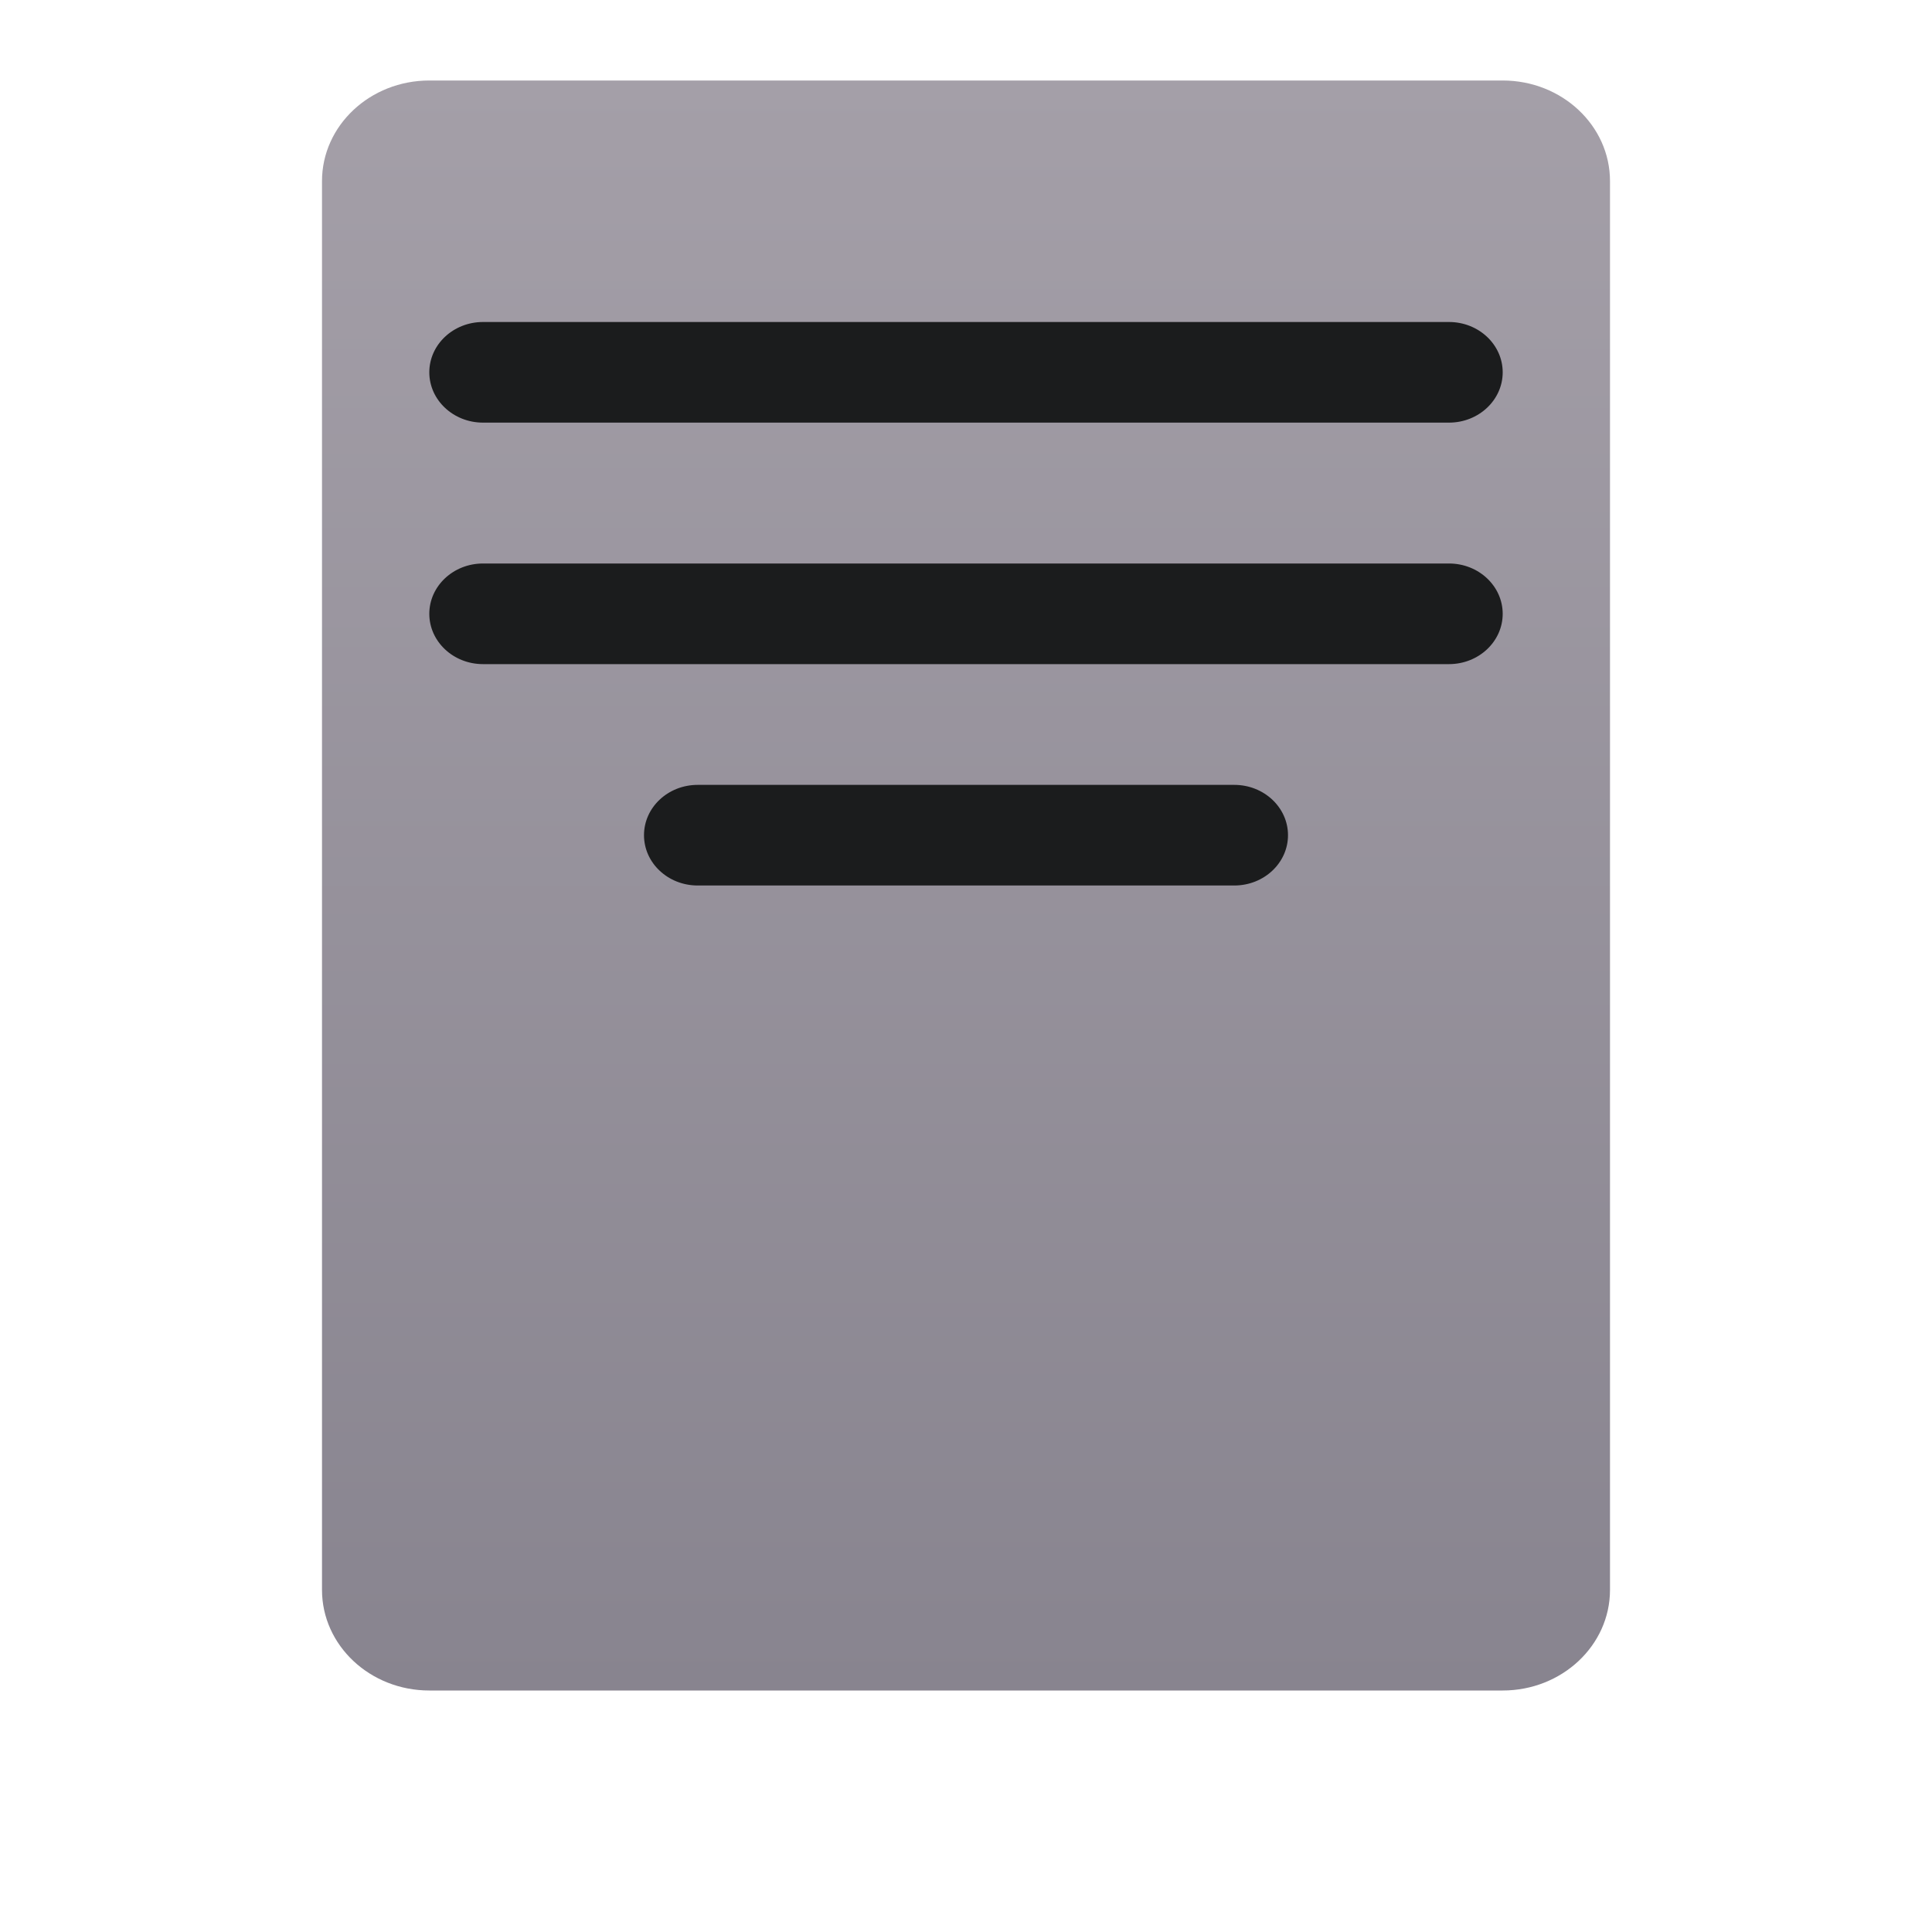
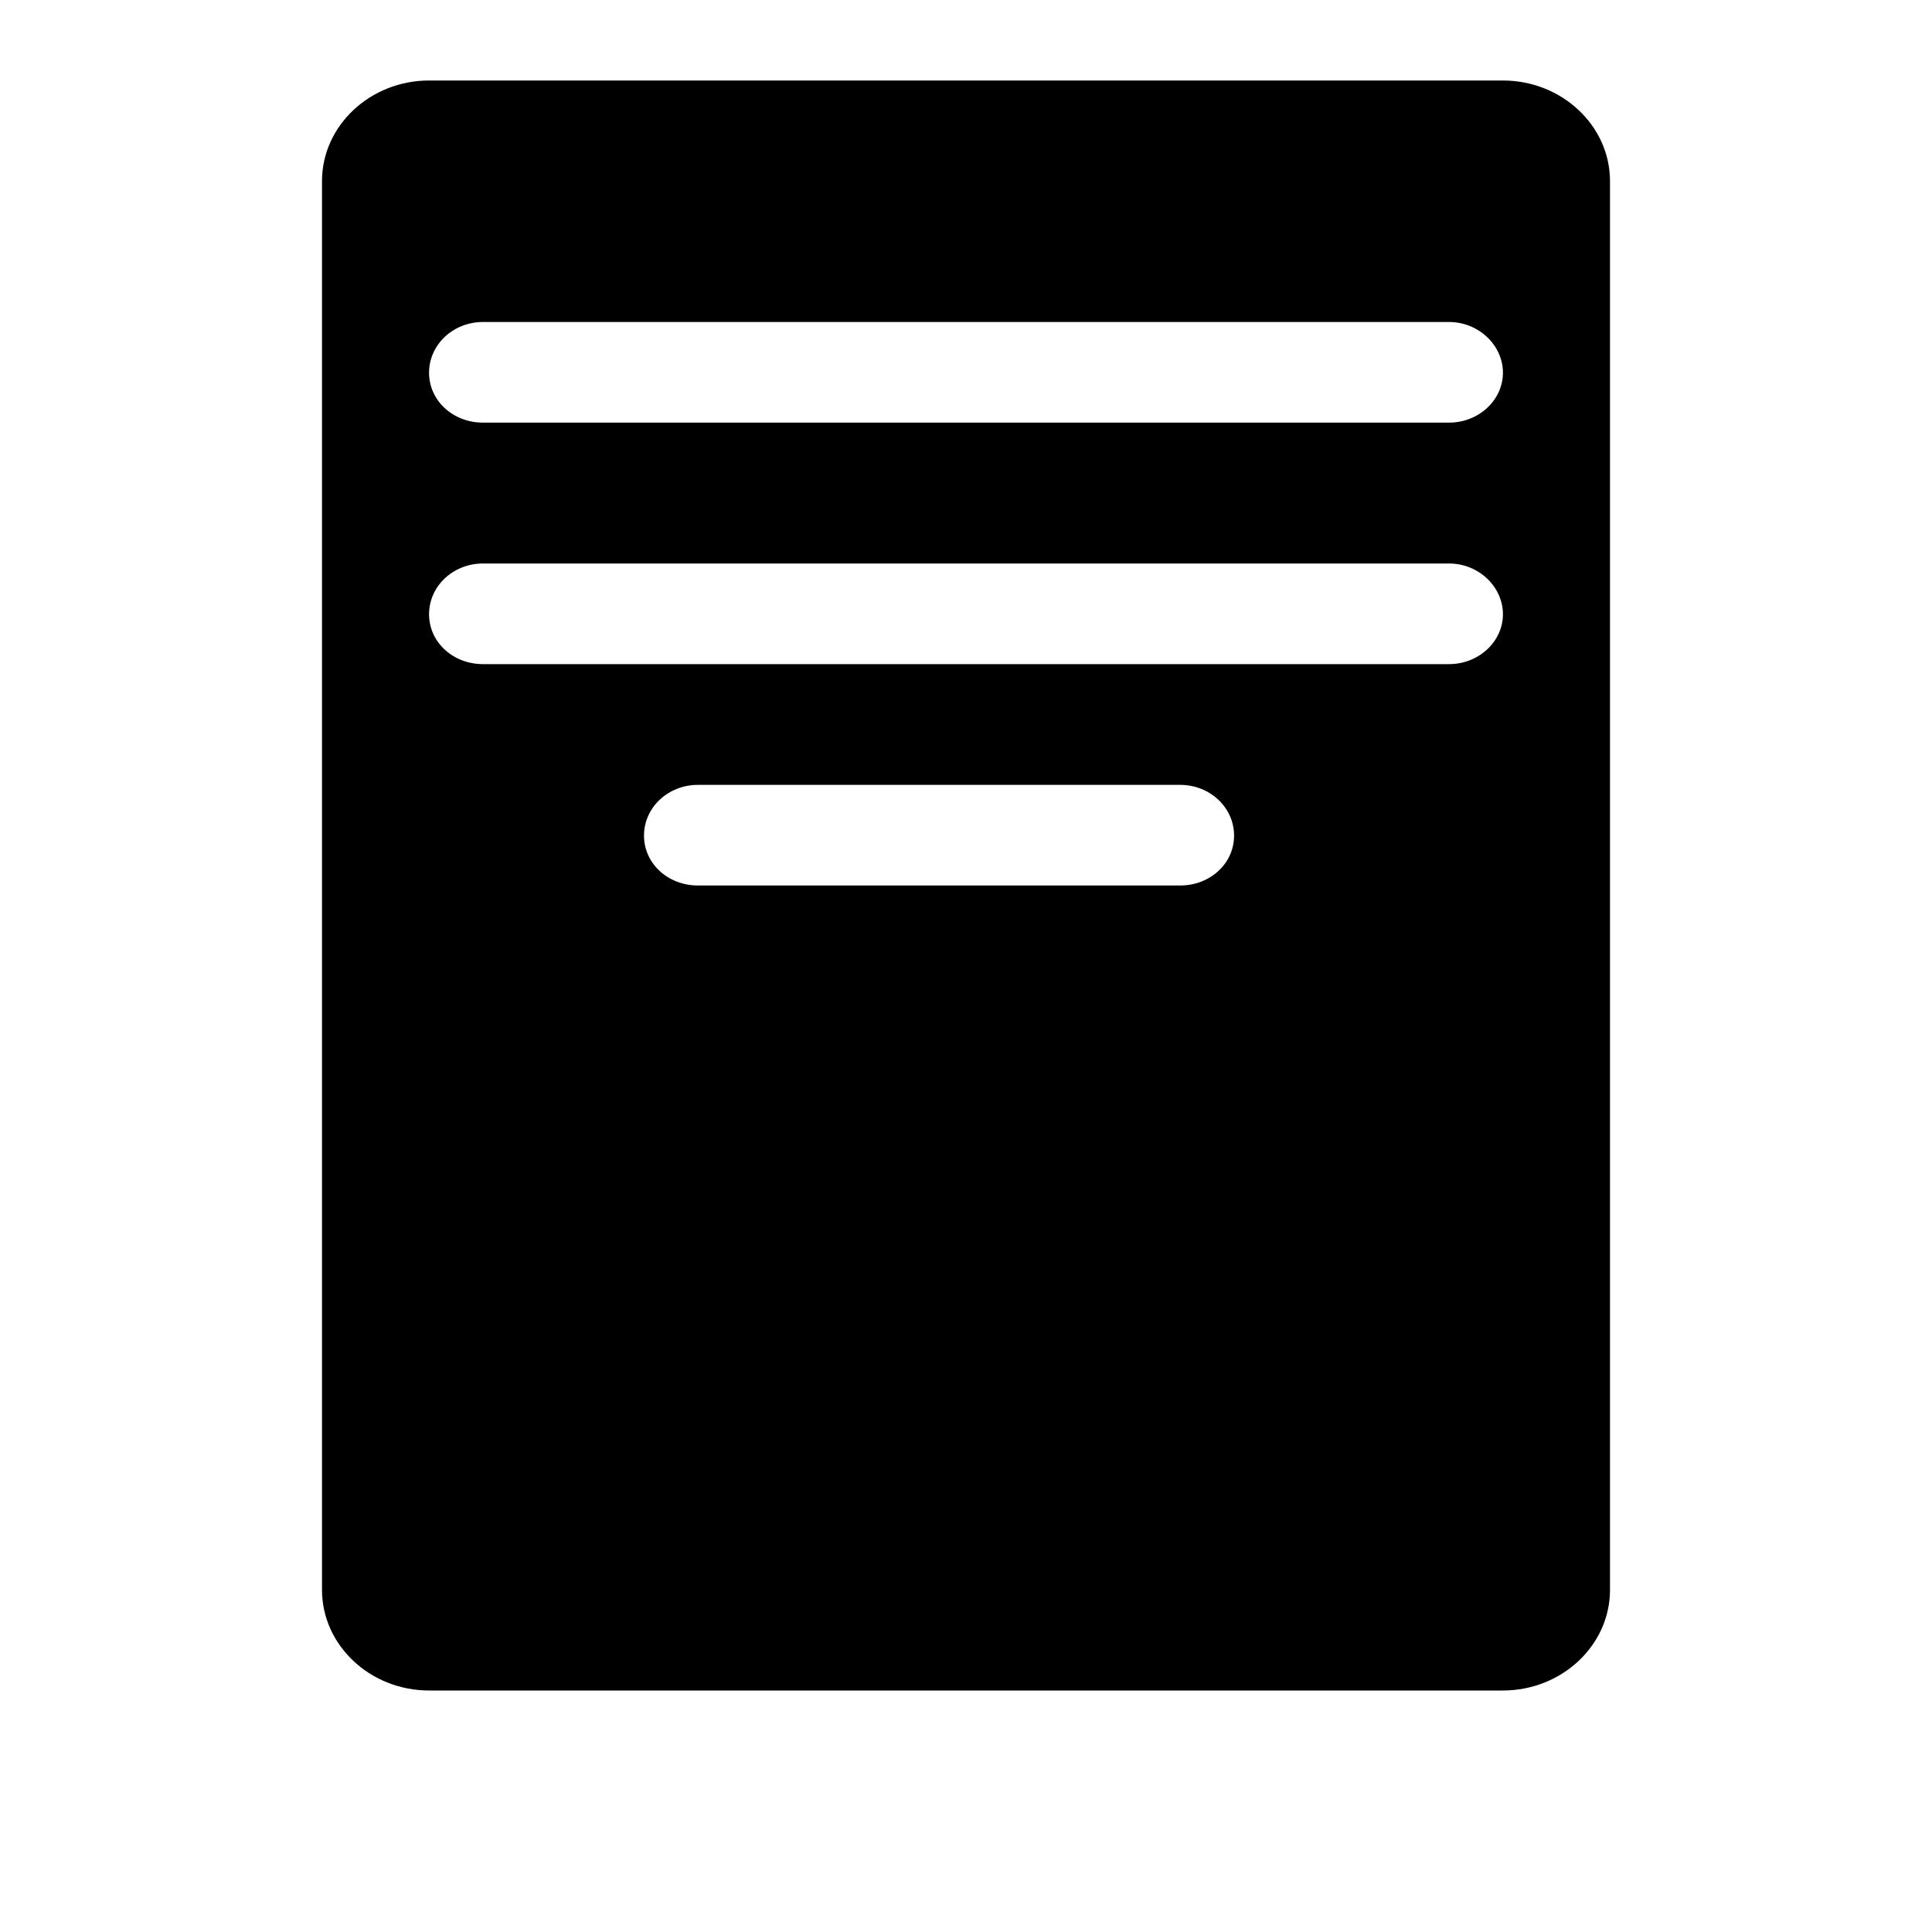
- <svg xmlns="http://www.w3.org/2000/svg" width="24" height="24" viewBox="0 0 24 24" fill="none">
-   <path d="M4 2.25C4 1.56 4.597 1 5.333 1H18.667C19.403 1 20 1.56 20 2.25V19.75C20 20.44 19.403 21 18.667 21H5.333C4.597 21 4 20.44 4 19.75V2.25Z" fill="url(#paint0_linear_269_113)" />
-   <path d="M5.333 4.625C5.333 4.28 5.632 4 6 4H18C18.368 4 18.667 4.28 18.667 4.625C18.667 4.97 18.368 5.25 18 5.25H6C5.632 5.25 5.333 4.97 5.333 4.625Z" fill="#1B1C1D" />
-   <path d="M5.333 7.625C5.333 7.28 5.632 7 6 7H18C18.368 7 18.667 7.28 18.667 7.625C18.667 7.97 18.368 8.25 18 8.25H6C5.632 8.25 5.333 7.97 5.333 7.625Z" fill="#1B1C1D" />
-   <path d="M8 10.375C8 10.03 8.298 9.75 8.667 9.75H15.333C15.701 9.75 16 10.03 16 10.375C16 10.72 15.701 11 15.333 11H8.667C8.298 11 8 10.72 8 10.375Z" fill="#1B1C1D" />
-   <defs>
-     <linearGradient id="paint0_linear_269_113" x1="12" y1="1" x2="12" y2="21" gradientUnits="userSpaceOnUse">
-       <stop stop-color="#a49fa8" />
-       <stop offset="1" stop-color="#88848f" />
-     </linearGradient>
-   </defs>
+ <svg xmlns="http://www.w3.org/2000/svg" viewBox="0 0 24 24" fill="currentColor" class="text-gray-500 w-8 h-8">
+   <path fill-rule="evenodd" clip-rule="evenodd" d="M4 2.25C4 1.56 4.6 1 5.33 1h13.34c.73 0 1.33.56 1.33 1.25v17.5c0 .69-.6 1.25-1.33 1.25H5.33C4.6 21 4 20.44 4 19.75V2.25zM18 4H6c-.37 0-.67.28-.67.63s.3.62.67.62h12c.37 0 .67-.28.67-.62S18.37 4 18 4zm0 3H6c-.37 0-.67.28-.67.63s.3.62.67.62h12c.37 0 .67-.28.67-.62S18.37 7 18 7zm-2.67 3.38c0-.35-.3-.63-.67-.63H8.67c-.37 0-.67.28-.67.63s.3.62.67.62h5.99c.37 0 .67-.27.67-.62z" />
</svg>
